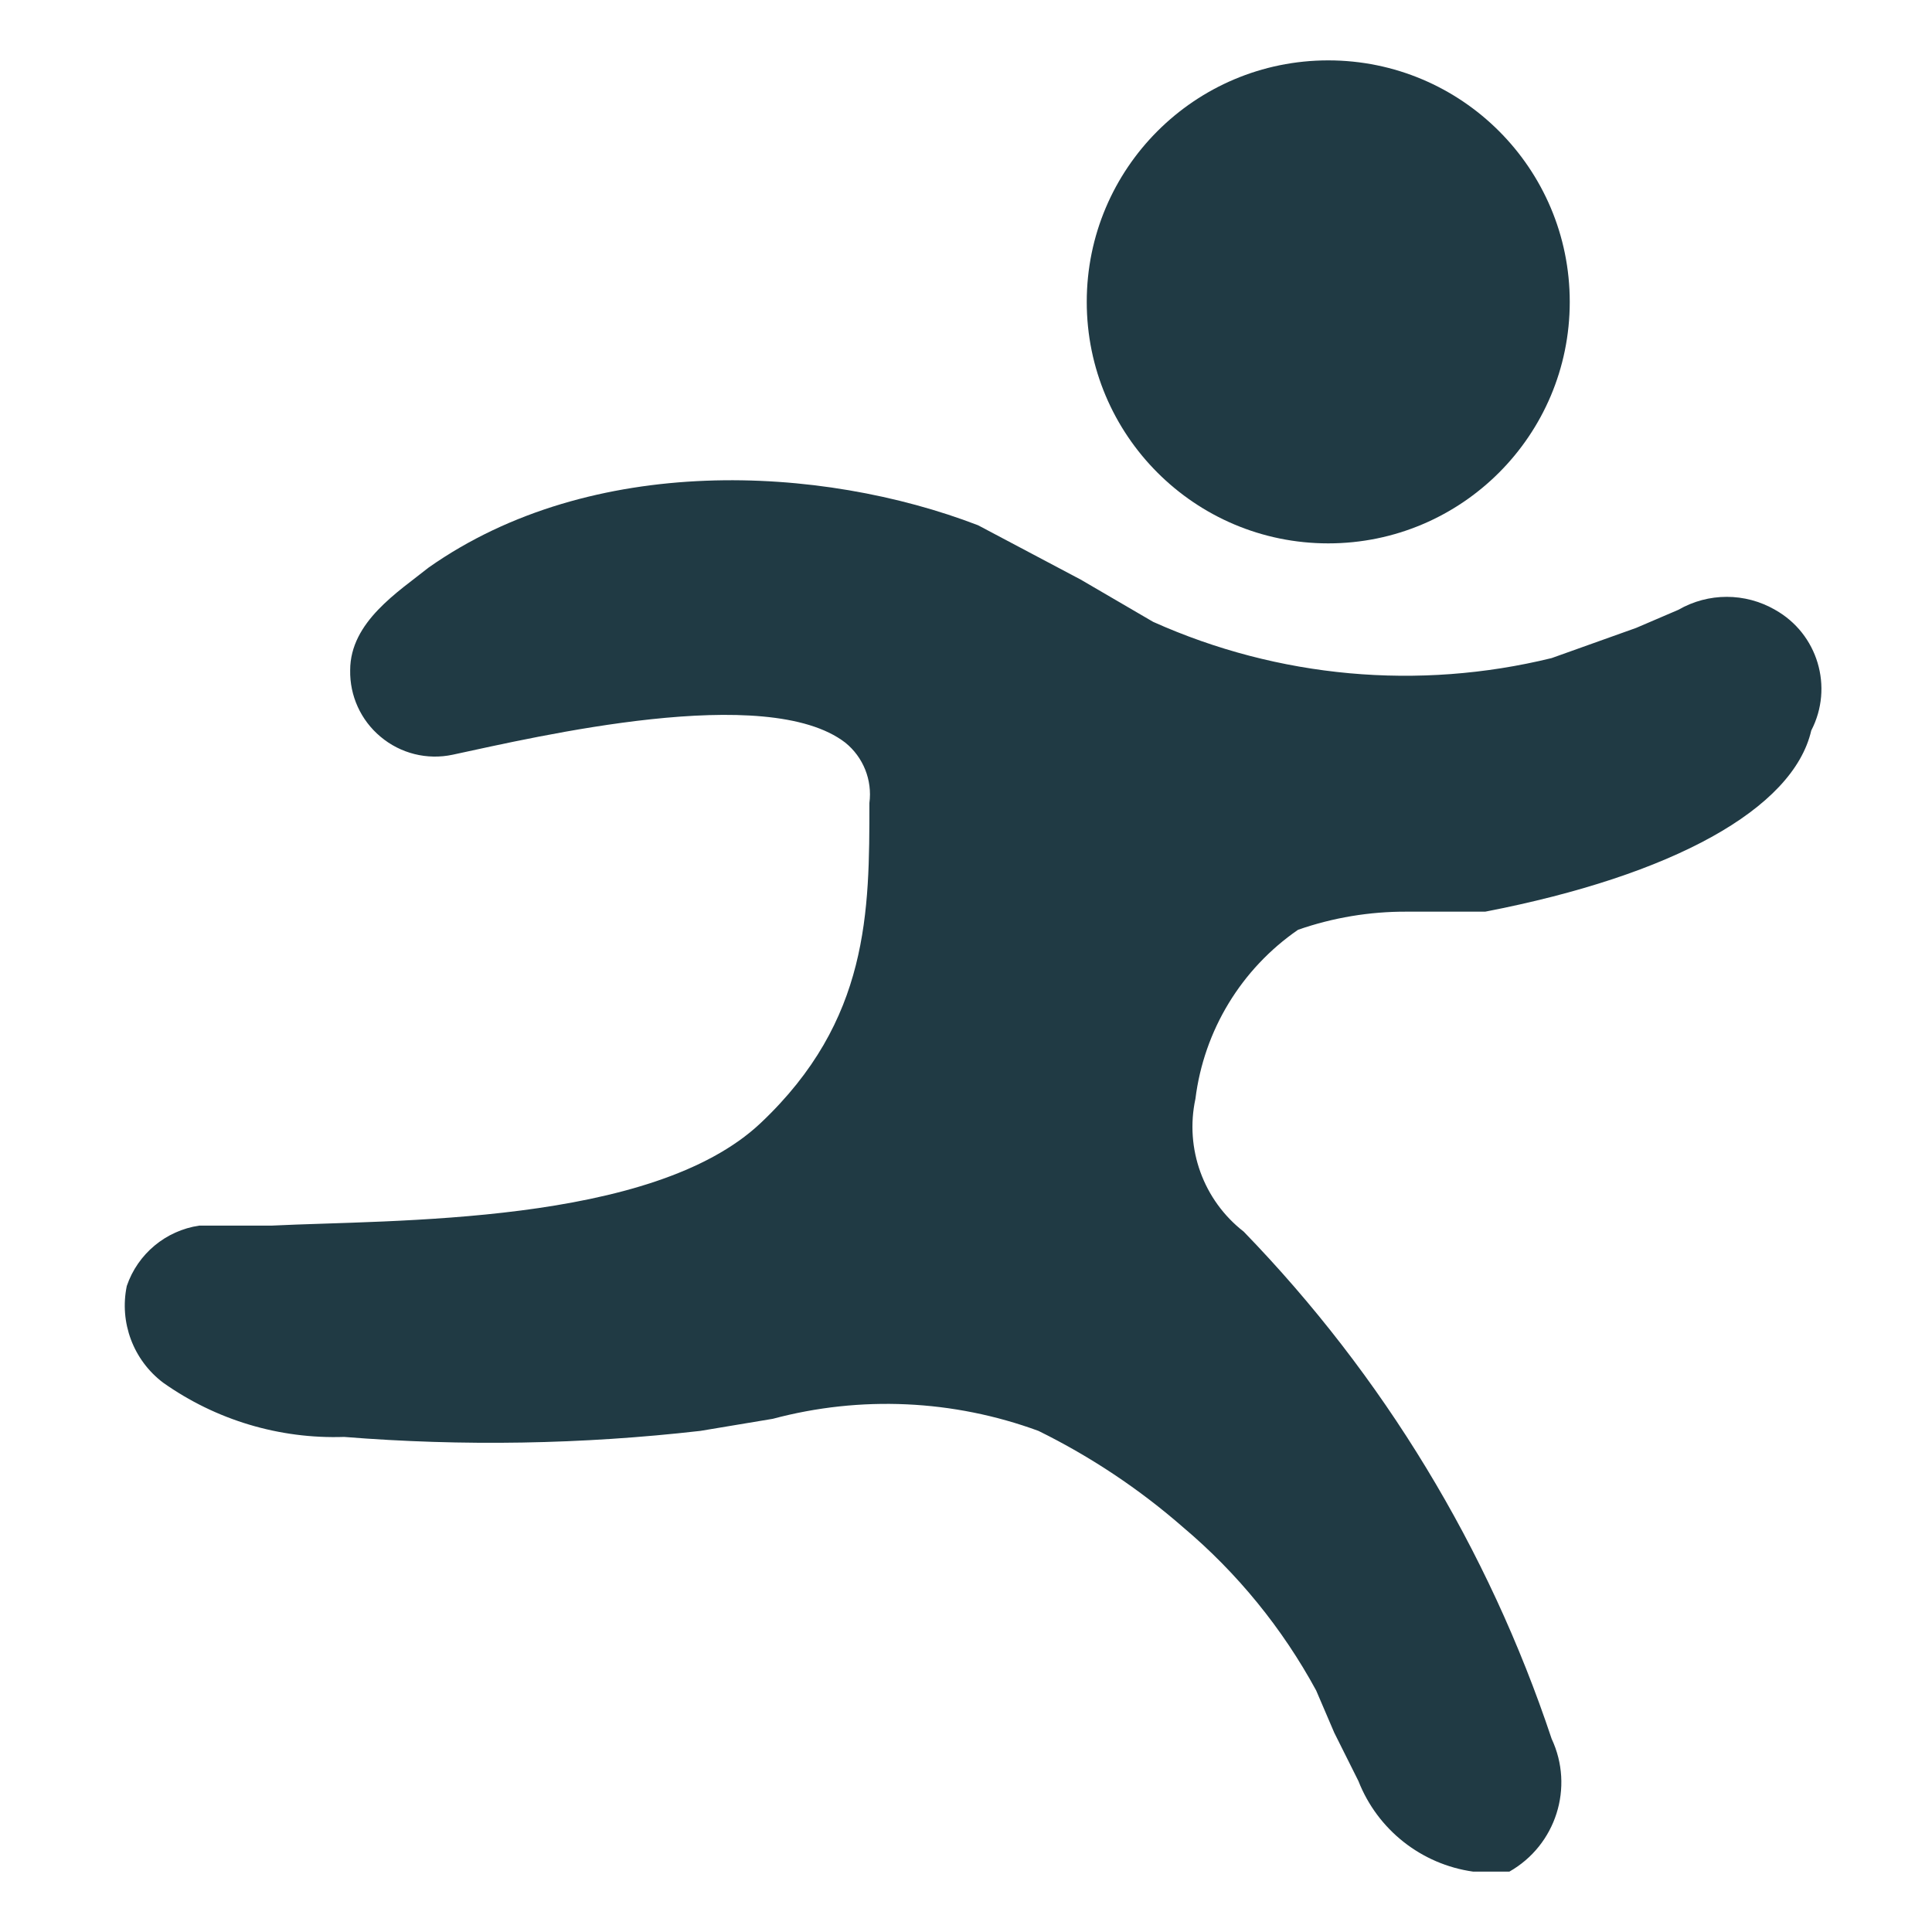
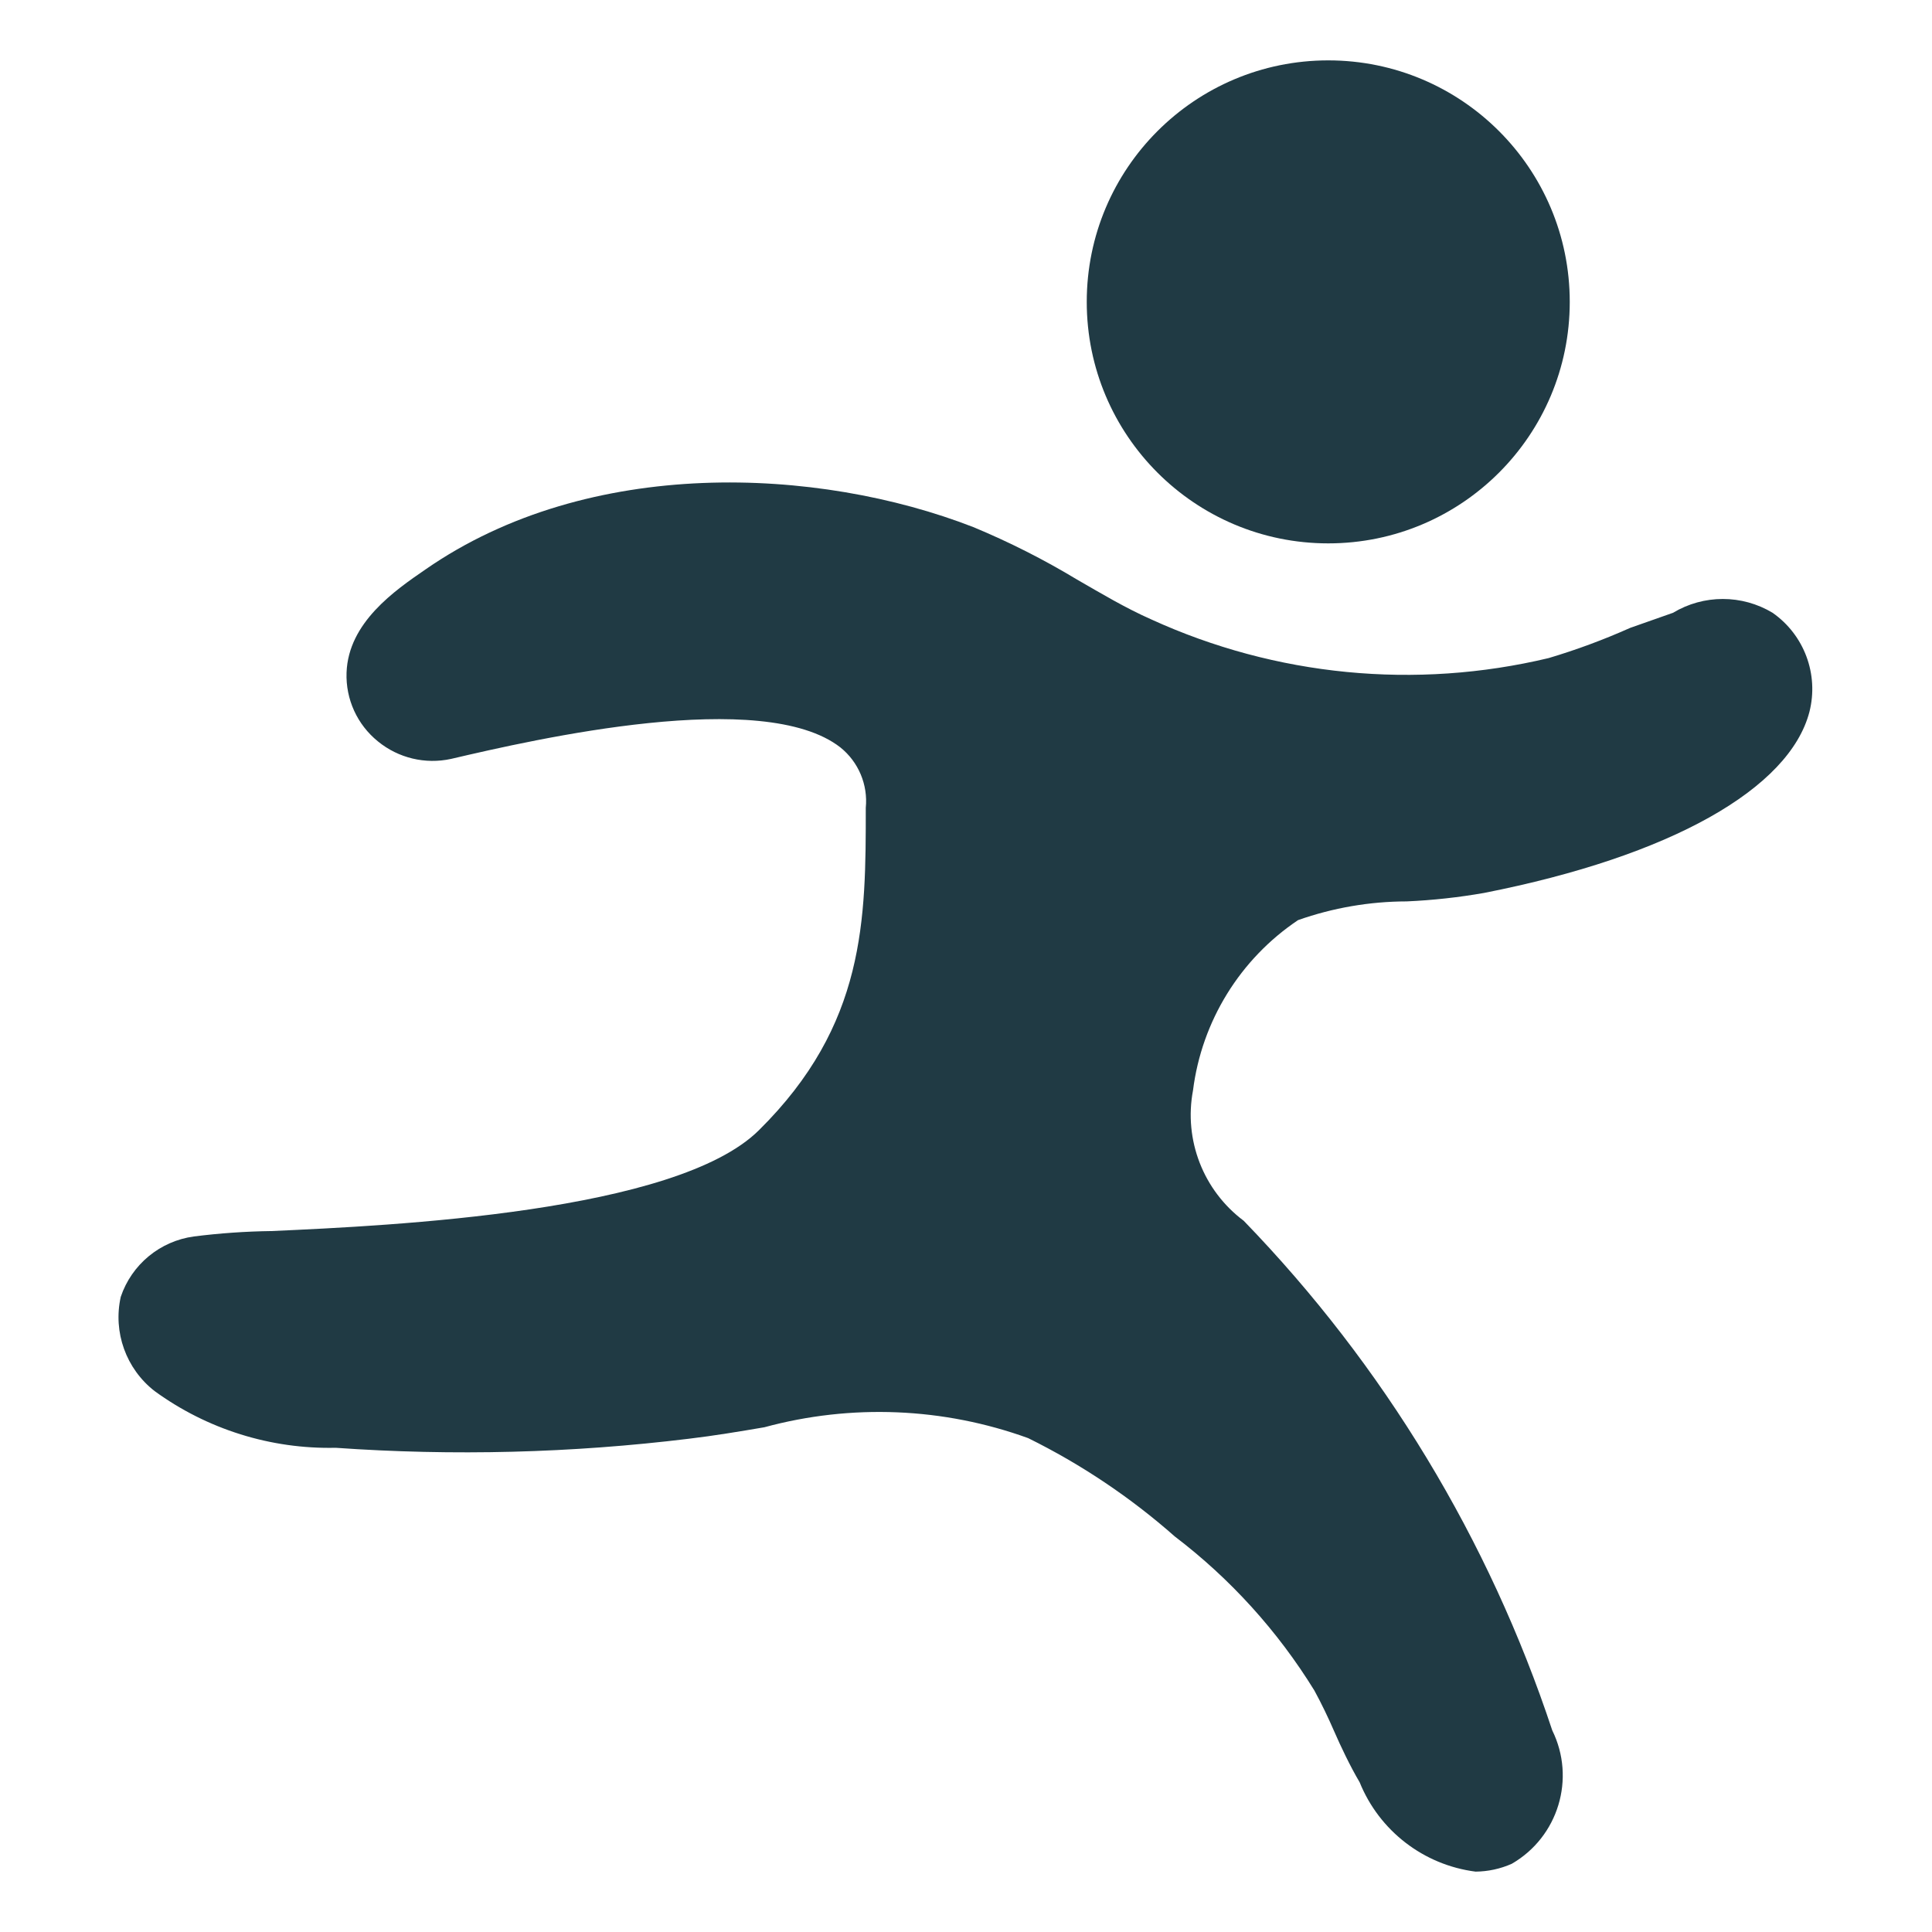
<svg xmlns="http://www.w3.org/2000/svg" viewBox="0 0 32 32">
-   <defs>
-     <style>.a,.b{fill:none;}.b{clip-rule:evenodd;}.c{clip-path:url(#a);}.d{clip-path:url(#b);}.e{clip-path:url(#c);}.f{clip-path:url(#d);}.g{clip-path:url(#e);}.h{fill:#203a44;}</style>
-     <clipPath id="a">
-       <rect class="a" x="-17" y="-1963.2" width="16" height="16" rx="4" ry="4" />
-     </clipPath>
-     <clipPath id="b">
-       <path class="b" d="M-6.2-1965.2v10a1.7,1.7,0,0,1-1.7,1.8h-2a1.7,1.7,0,0,1-1.7-1.7v-10l.8.8h-1.4a2.3,2.3,0,0,1-2.2-2.2,2.2,2.2,0,0,1,.7-1.6l3.4-3.4a2.3,2.3,0,0,1,3.2,0l3.4,3.4a2.2,2.2,0,0,1,0,3.2,2.3,2.3,0,0,1-1.6.7H-7Z" />
-     </clipPath>
-     <clipPath id="c">
-       <path class="b" d="M-7-1965.2v10a1,1,0,0,1-1,1h-2a1,1,0,0,1-1-1v-10h-1.4a1.5,1.5,0,0,1-1.5-1.5,1.5,1.5,0,0,1,.4-1.1l3.4-3.4a1.5,1.5,0,0,1,2.1,0l3.4,3.4a1.5,1.5,0,0,1,0,2.1,1.5,1.5,0,0,1-1.1.4Zm-17.9-17.4H6.9v39.4H-24.9Z" />
-     </clipPath>
-     <clipPath id="d">
-       <rect class="a" x="-17" y="-1963.7" width="16" height="16" rx="4" ry="4" />
-     </clipPath>
-     <clipPath id="e">
-       <path class="b" d="M-7-1965.7v10a1,1,0,0,1-1,1h-2a1,1,0,0,1-1-1v-10h-1.4a1.5,1.5,0,0,1-1.5-1.5,1.5,1.5,0,0,1,.4-1.1l3.4-3.4a1.5,1.5,0,0,1,2.1,0l3.4,3.4a1.5,1.5,0,0,1,0,2.1,1.5,1.5,0,0,1-1.1.4Z" />
-     </clipPath>
-   </defs>
-   <circle class="h" cx="22" cy="5" r="4" />
-   <path class="h" d="M29.4,10.1a1.6,1.6,0,0,0-1.6,0l-.7.3-1.4.5a10.2,10.2,0,0,1-6.6-.6l-1.2-.7-1.7-.9c-2.6-1-6.4-1.2-9.1.7-.5.4-1.3.9-1.3,1.7a1.4,1.4,0,0,0,.5,1.1,1.4,1.4,0,0,0,1.2.3c1.4-.3,5.2-1.2,6.5-.2a1.1,1.1,0,0,1,.4,1c0,1.8,0,3.6-1.8,5.3s-6.1,1.6-8.1,1.7H3.3a1.5,1.5,0,0,0-1.2,1,1.6,1.6,0,0,0,.6,1.6,4.9,4.9,0,0,0,3,.9,30.5,30.5,0,0,0,5.9-.1l1.2-.2a7.3,7.3,0,0,1,4.4.2,11.1,11.1,0,0,1,2.4,1.6A9.4,9.4,0,0,1,21.8,28l.3.7.4.8A2.4,2.4,0,0,0,24.4,31H25a1.7,1.7,0,0,0,.7-2.2,22.1,22.1,0,0,0-5.1-8.4,2.2,2.2,0,0,1-.8-2.2,4,4,0,0,1,1.7-2.8,5.4,5.4,0,0,1,1.8-.3h1.3c3.1-.6,5.1-1.7,5.4-3A1.5,1.5,0,0,0,29.4,10.1Z" />
+   <circle cx="22" cy="5" r="4" fill="#203a44" />
+   <path d="M29.36,10.15a1.6,1.6,0,0,0-1.65,0L27,10.4a11,11,0,0,1-1.35.5,10.16,10.16,0,0,1-6.58-.64c-.43-.19-.83-.43-1.23-.66a12.85,12.85,0,0,0-1.72-.87c-2.57-1-6.36-1.18-9.07.7-.51.35-1.28.88-1.31,1.71a1.4,1.4,0,0,0,.52,1.14,1.43,1.43,0,0,0,1.21.29c1.41-.33,5.17-1.19,6.45-.19a1.14,1.14,0,0,1,.42,1c0,1.85,0,3.59-1.77,5.34-1.37,1.36-6.07,1.58-8.07,1.67a11.45,11.45,0,0,0-1.29.09,1.49,1.49,0,0,0-1.21,1,1.55,1.55,0,0,0,.56,1.56,4.91,4.91,0,0,0,3,.94,30.55,30.55,0,0,0,5.85-.15c.42-.05.84-.12,1.25-.19a7.25,7.25,0,0,1,4.37.18,11.11,11.11,0,0,1,2.43,1.63A9.41,9.41,0,0,1,21.77,28c.12.22.23.45.33.68s.26.57.42.84A2.4,2.4,0,0,0,24.44,31a1.51,1.51,0,0,0,.6-.13,1.69,1.69,0,0,0,.67-2.21,22.12,22.12,0,0,0-5.11-8.44,2.19,2.19,0,0,1-.84-2.16,4,4,0,0,1,1.74-2.82,5.44,5.44,0,0,1,1.8-.31,10,10,0,0,0,1.28-.14c3.1-.61,5.06-1.73,5.39-3A1.54,1.54,0,0,0,29.36,10.15Z" fill="#203a44" />
</svg>
